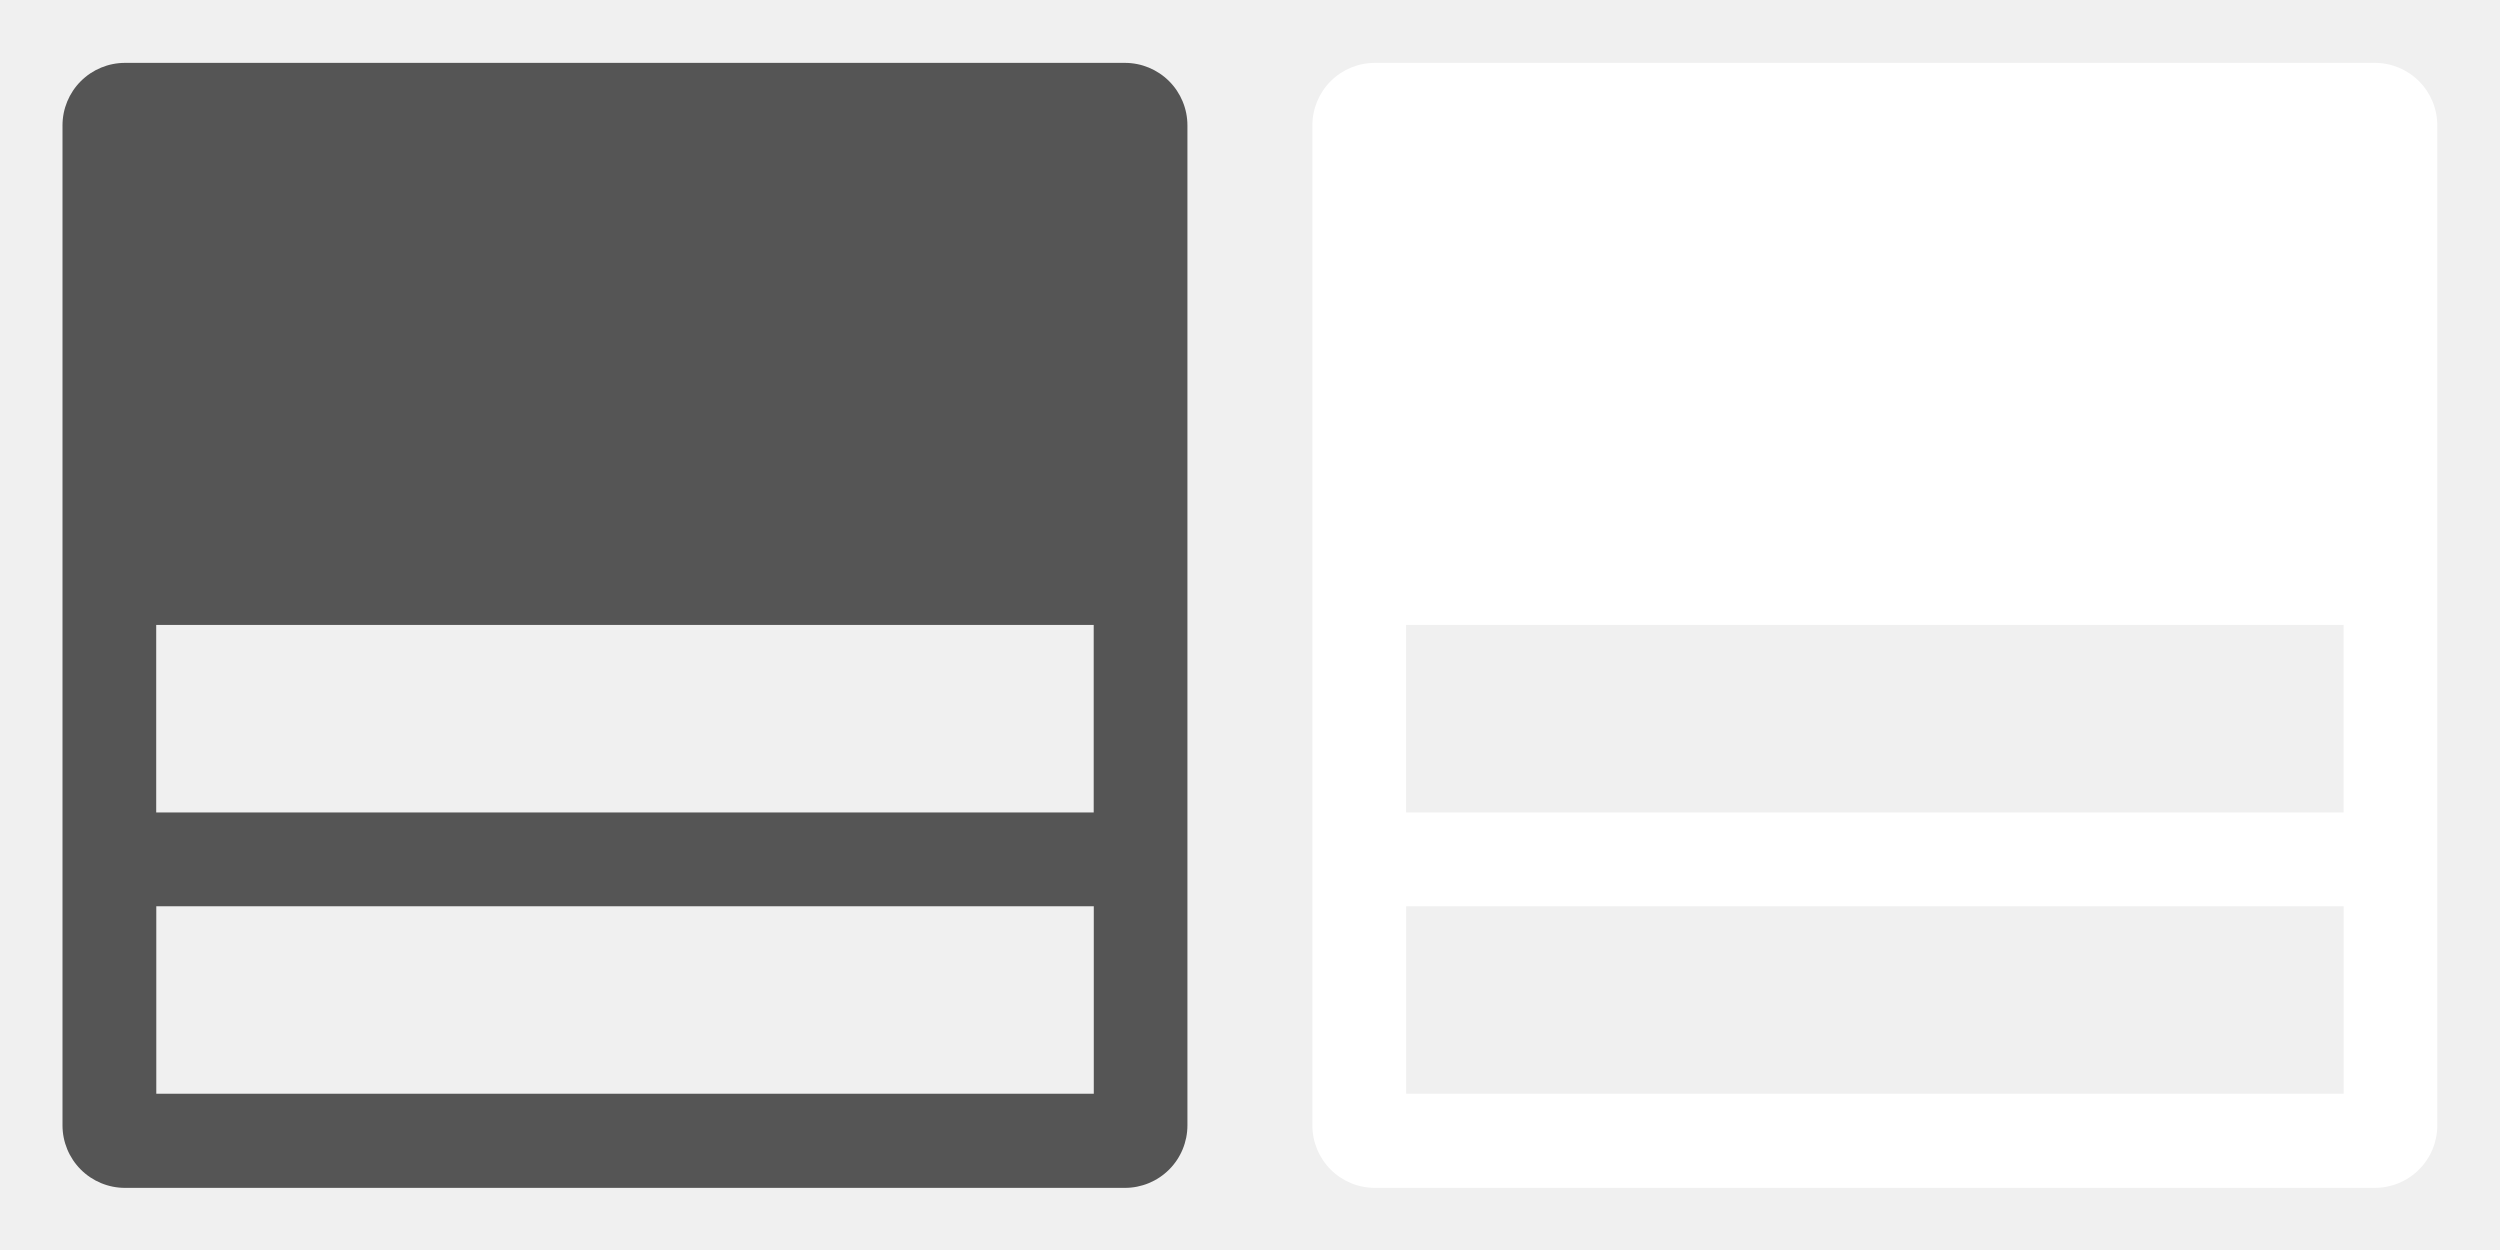
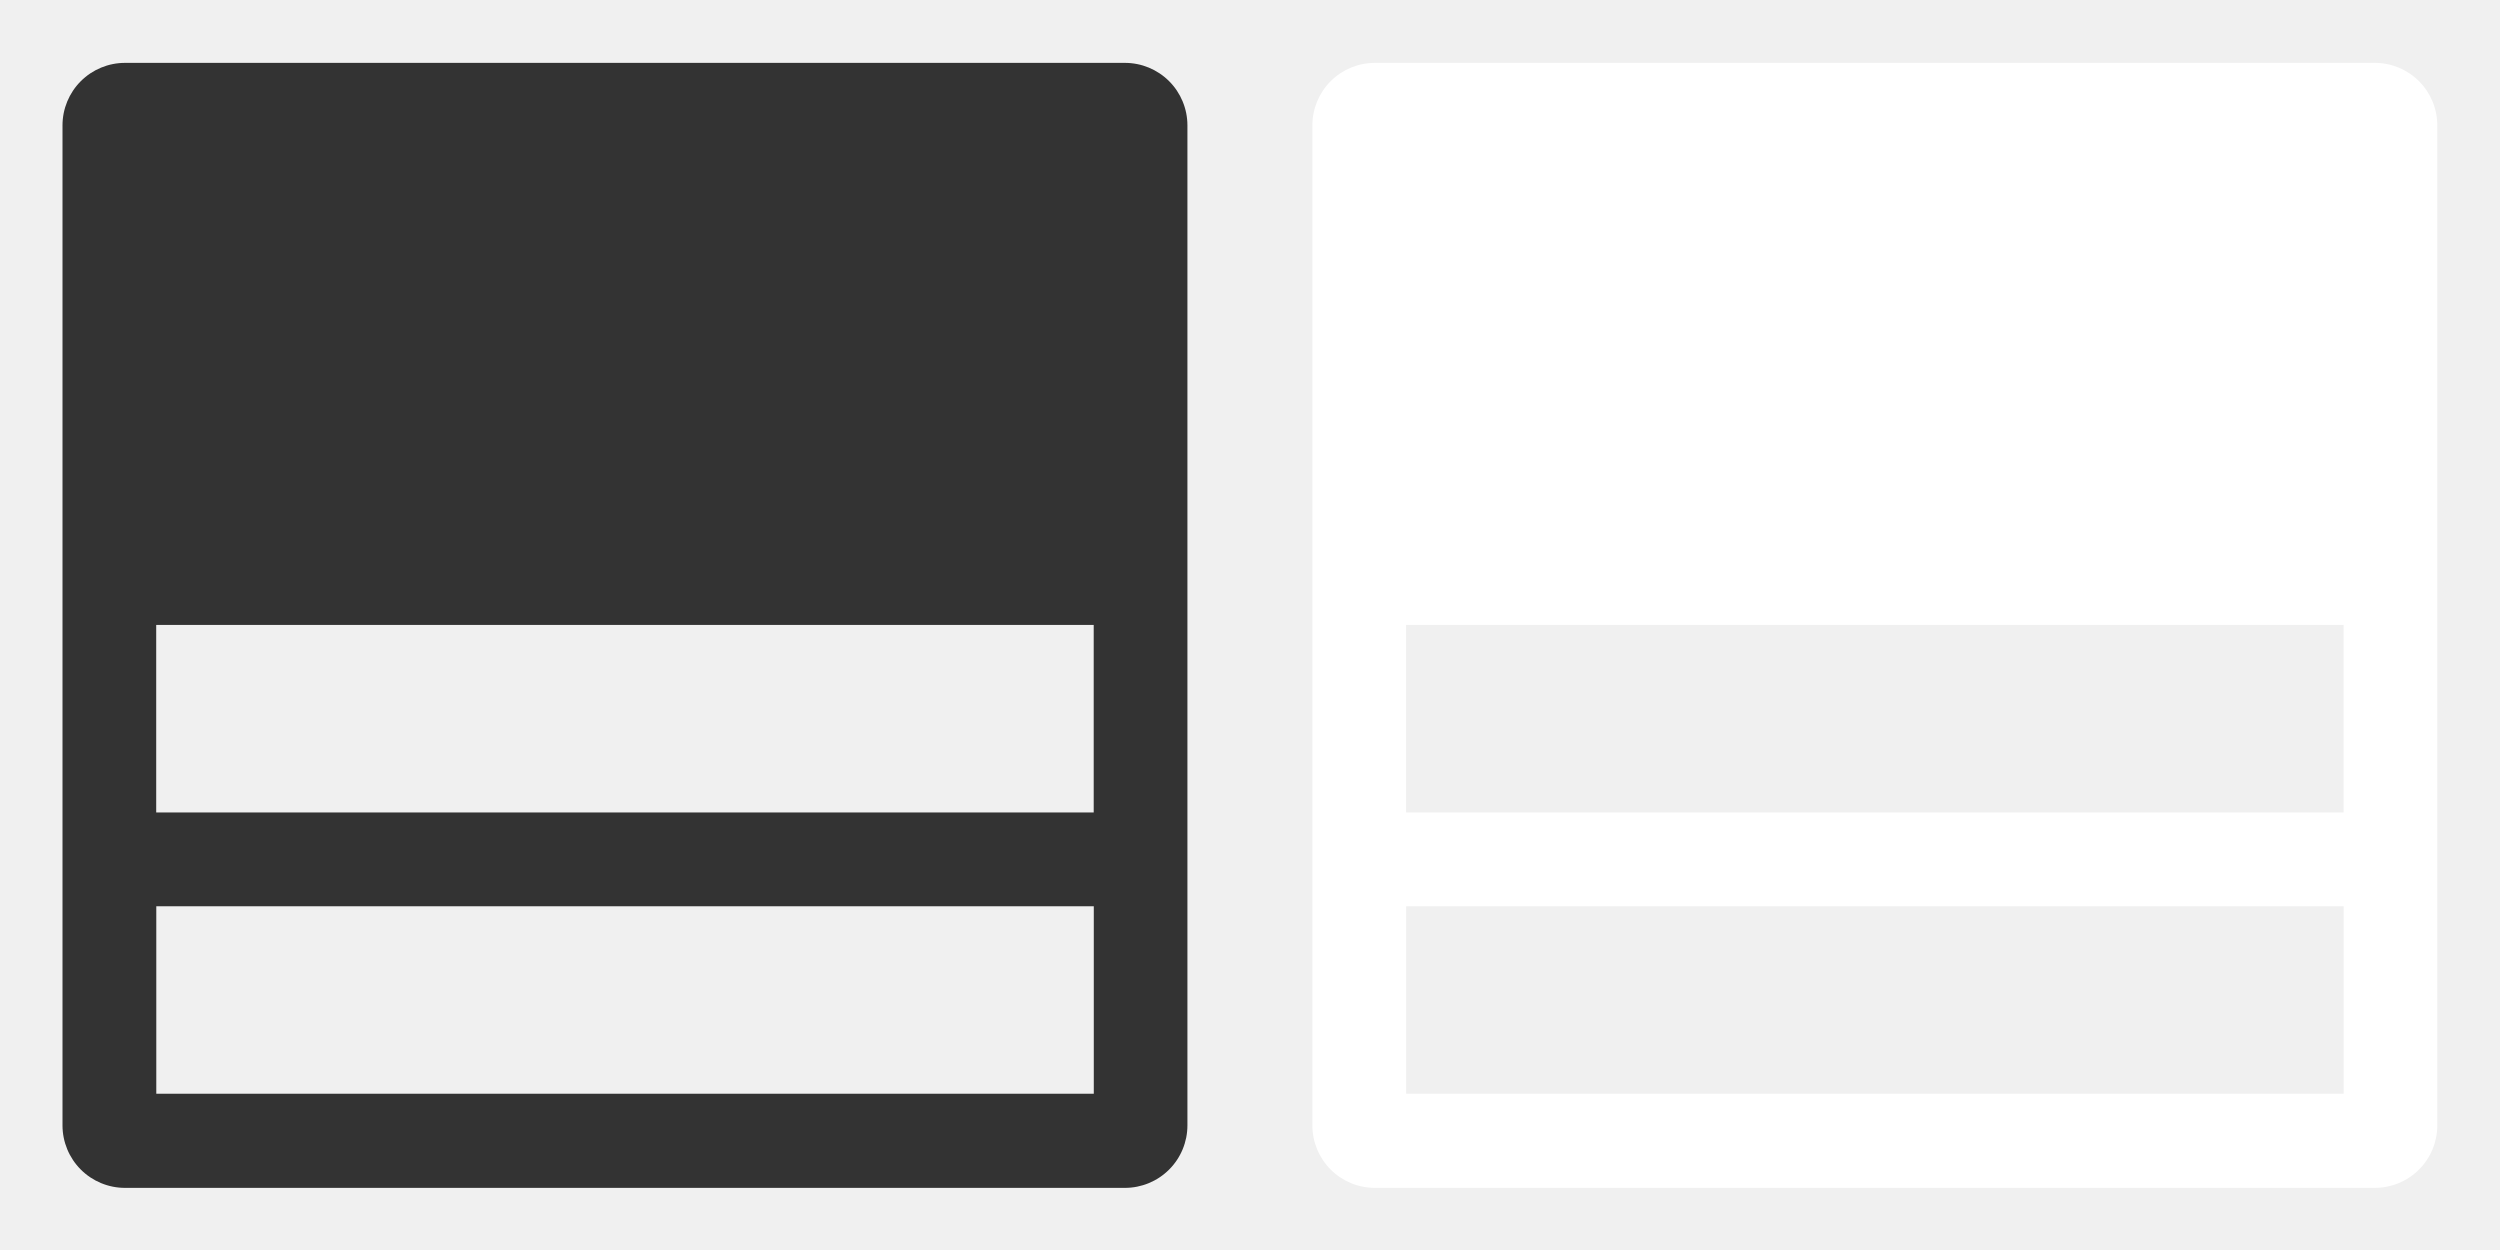
<svg xmlns="http://www.w3.org/2000/svg" width="100%" height="100%" viewBox="0 0 2000 1000" version="1.1" xml:space="preserve" style="fill-rule:evenodd;clip-rule:evenodd;stroke-linejoin:round;stroke-miterlimit:1.414;">
  <g transform="matrix(1,0,0,1,-4400,0)">
    <g id="icon.-boxouts" transform="matrix(1,0,0,1,4400,0)">
      <rect x="0" y="0" width="2000" height="1000" style="fill:none;" />
      <g transform="matrix(1,0,0,1,0,-2550.2)">
        <g id="B">
-           <path d="M949.936,2650.5C949.936,2637.24 944.668,2624.52 935.291,2615.14C925.914,2605.77 913.197,2600.5 899.936,2600.5C742.405,2600.5 257.531,2600.5 100,2600.5C86.739,2600.5 74.021,2605.77 64.645,2615.14C55.268,2624.52 50,2637.24 50,2650.5C50,2808.04 50,3292.96 50,3450.5C50,3463.76 55.268,3476.48 64.645,3485.86C74.021,3495.23 86.739,3500.5 100,3500.5C257.531,3500.5 742.405,3500.5 899.936,3500.5C913.197,3500.5 925.914,3495.23 935.291,3485.86C944.668,3476.48 949.936,3463.76 949.936,3450.5C949.936,3292.96 949.936,2808.04 949.936,2650.5ZM875.032,3425.2L875.032,3275.2L125.032,3275.2L125.032,3425.2L875.032,3425.2ZM874.965,3200.15L874.965,3050.15L124.965,3050.15L124.965,3200.15L874.965,3200.15Z" style="fill:rgb(85,85,85);" />
+           <path d="M949.936,2650.5C949.936,2637.24 944.668,2624.52 935.291,2615.14C925.914,2605.77 913.197,2600.5 899.936,2600.5C742.405,2600.5 257.531,2600.5 100,2600.5C86.739,2600.5 74.021,2605.77 64.645,2615.14C55.268,2624.52 50,2637.24 50,2650.5C50,2808.04 50,3292.96 50,3450.5C50,3463.76 55.268,3476.48 64.645,3485.86C74.021,3495.23 86.739,3500.5 100,3500.5C257.531,3500.5 742.405,3500.5 899.936,3500.5C913.197,3500.5 925.914,3495.23 935.291,3485.86C944.668,3476.48 949.936,3463.76 949.936,3450.5C949.936,3292.96 949.936,2808.04 949.936,2650.5ZM875.032,3425.2L875.032,3275.2L125.032,3275.2L125.032,3425.2L875.032,3425.2ZM874.965,3200.15L874.965,3050.15L124.965,3050.15L124.965,3200.15L874.965,3200.15Z" style="fill:rgb(51,51,51);" />
        </g>
      </g>
      <g transform="matrix(1,0,0,1,999.899,-2550.2)">
        <g id="B1">
          <path d="M949.936,2650.5C949.936,2637.24 944.668,2624.52 935.291,2615.14C925.914,2605.77 913.197,2600.5 899.936,2600.5C742.405,2600.5 257.531,2600.5 100,2600.5C86.739,2600.5 74.021,2605.77 64.645,2615.14C55.268,2624.52 50,2637.24 50,2650.5C50,2808.04 50,3292.96 50,3450.5C50,3463.76 55.268,3476.48 64.645,3485.86C74.021,3495.23 86.739,3500.5 100,3500.5C257.531,3500.5 742.405,3500.5 899.936,3500.5C913.197,3500.5 925.914,3495.23 935.291,3485.86C944.668,3476.48 949.936,3463.76 949.936,3450.5C949.936,3292.96 949.936,2808.04 949.936,2650.5ZM875.032,3425.2L875.032,3275.2L125.032,3275.2L125.032,3425.2L875.032,3425.2ZM874.965,3200.15L874.965,3050.15L124.965,3050.15L124.965,3200.15L874.965,3200.15Z" style="fill:white;" />
        </g>
      </g>
    </g>
  </g>
</svg>
